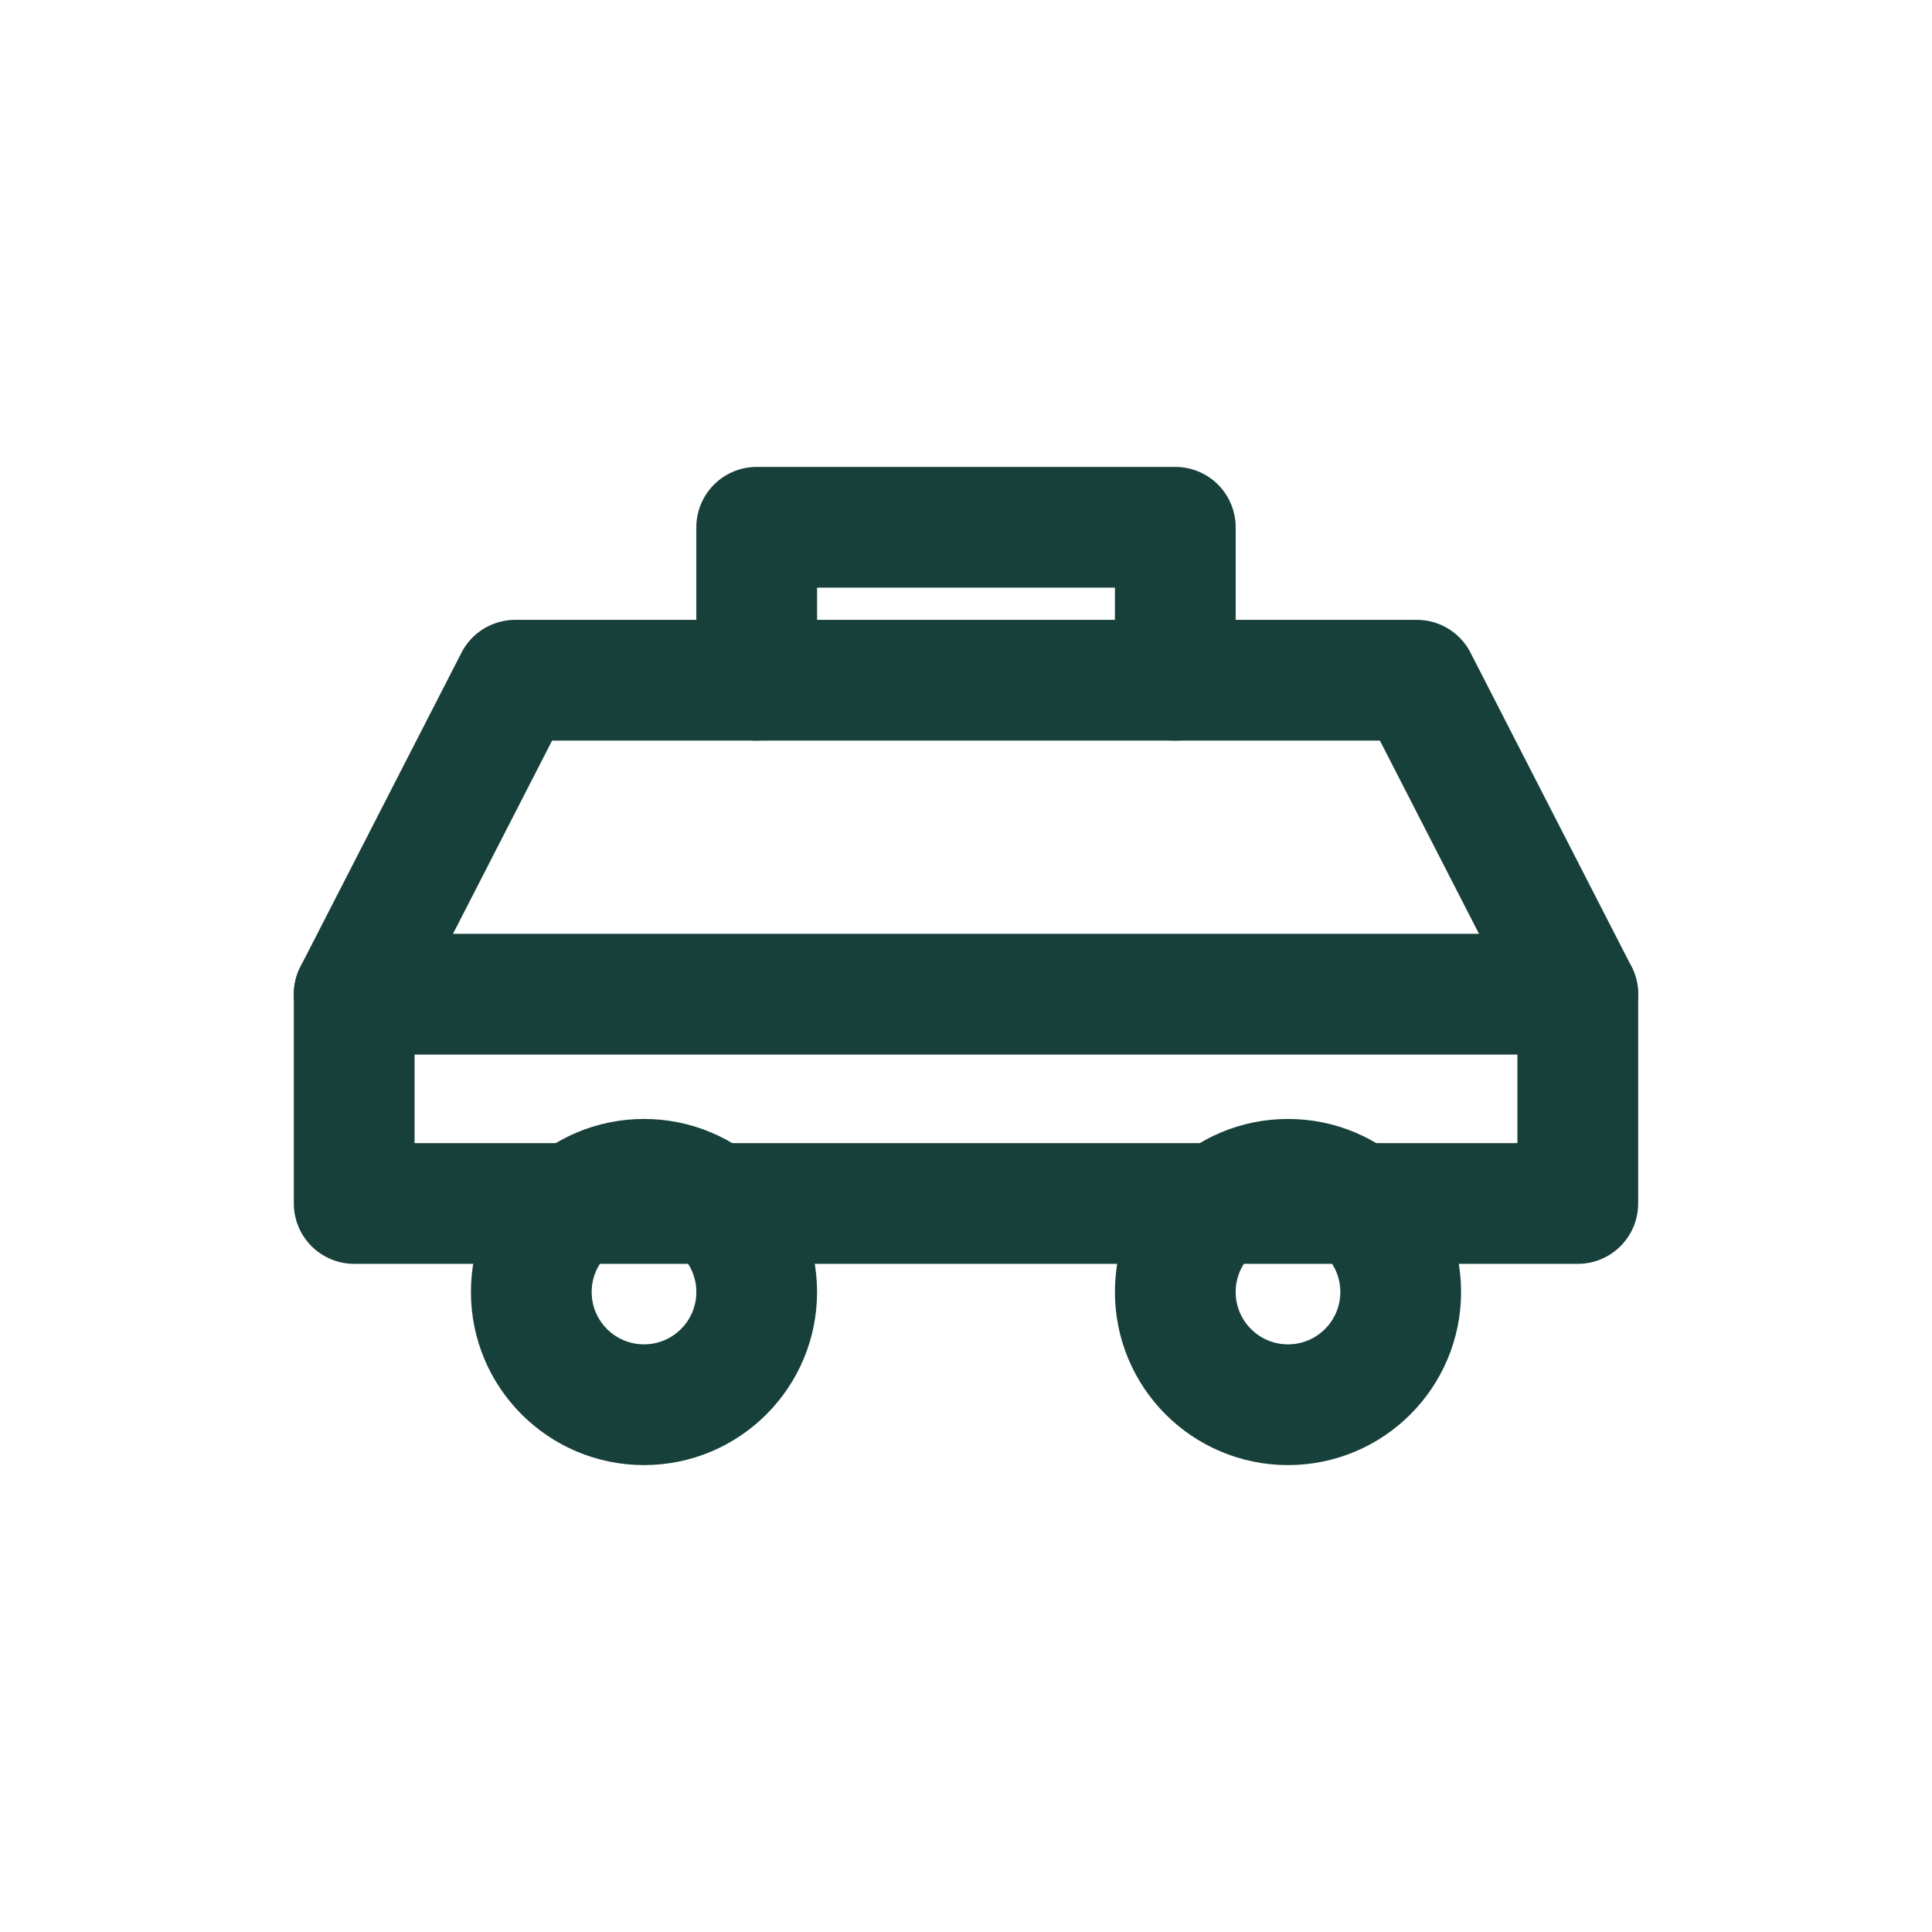
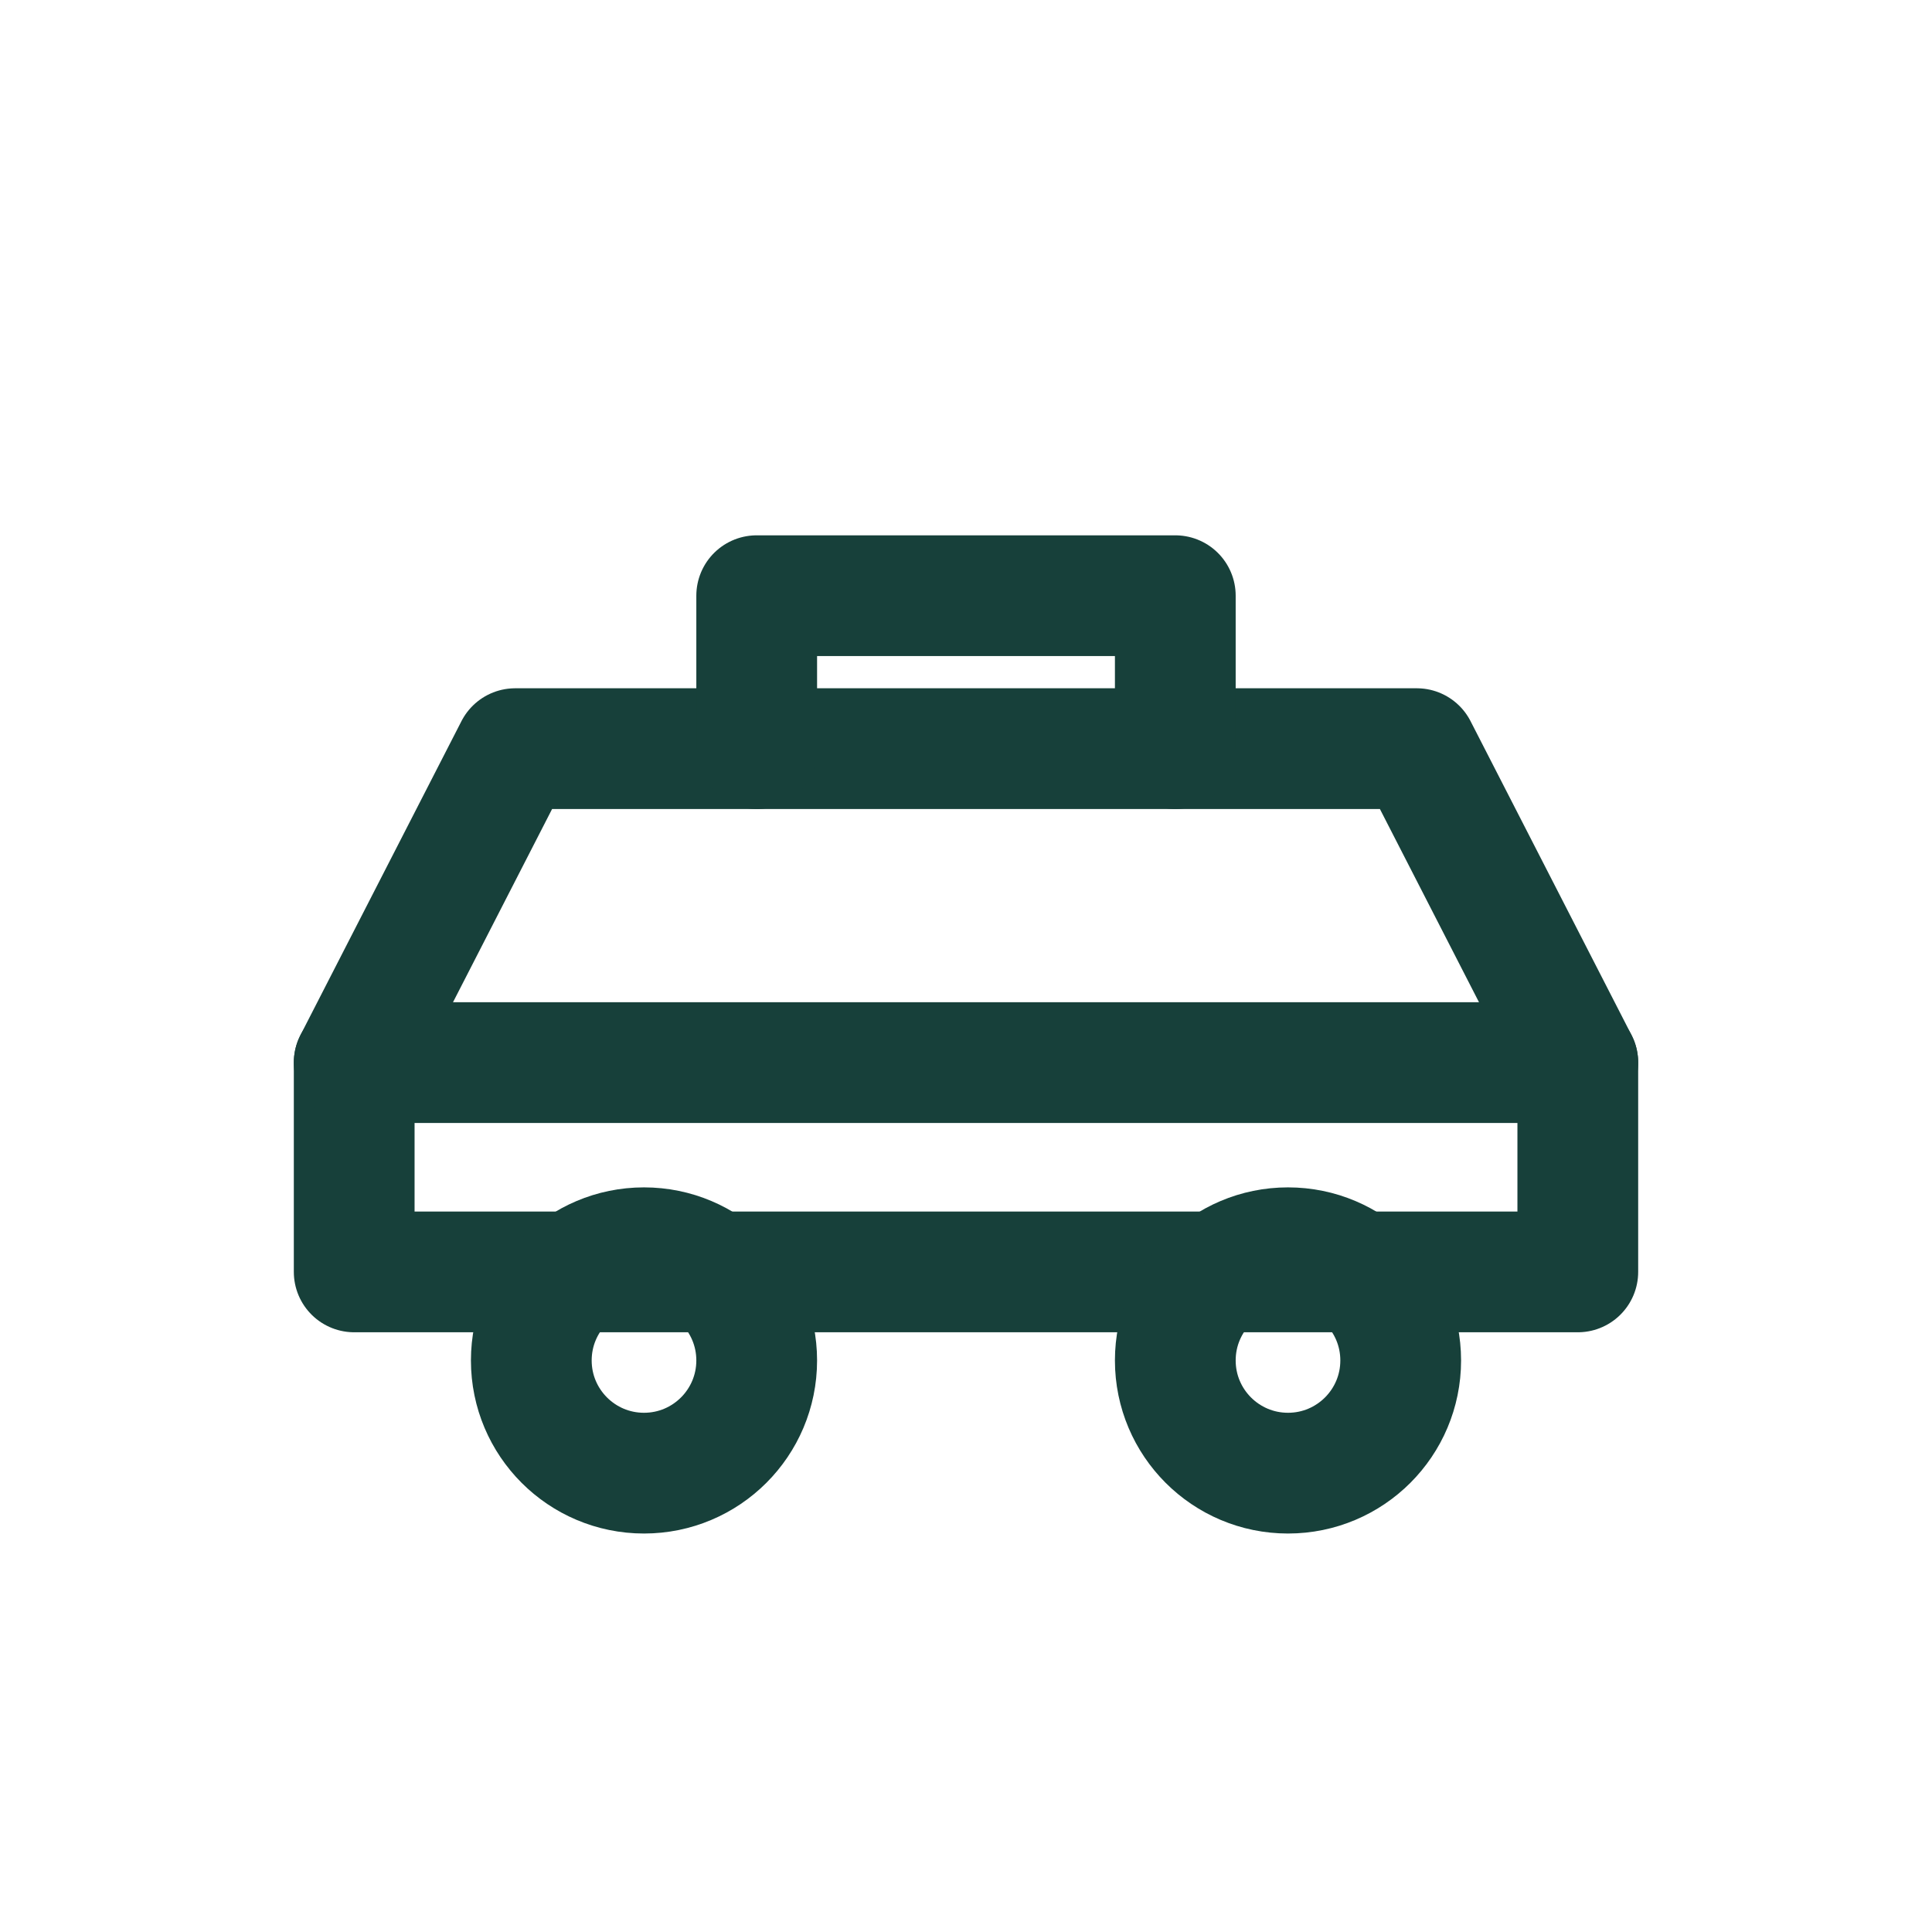
<svg xmlns="http://www.w3.org/2000/svg" width="24" height="24" viewBox="0 0 24 24" fill="none" stroke="#17403A" stroke-width="1.5" stroke-linecap="round" stroke-linejoin="round">
-   <g transform="translate(0.0 -0.85)">
-     <path d="M4.4 15.8v-2.6l2-3.9h11.2l2 3.9v2.6z" />
-     <path d="M4.4 13.2h15.2" />
-     <path d="M9.4 9.3V7.4h5.2v1.9" />
-     <circle cx="8" cy="16.9" r="1.4" />
-     <circle cx="16" cy="16.9" r="1.4" />
-   </g>
+   <path d="M4.4 15.8v-2.6l2-3.9h11.2l2 3.9v2.6z" />
+   <path d="M4.4 13.2h15.2" />
+   <path d="M9.4 9.3V7.4h5.2v1.9" />
+   <circle cx="8" cy="16.9" r="1.4" />
+   <circle cx="16" cy="16.9" r="1.4" />
</svg>
